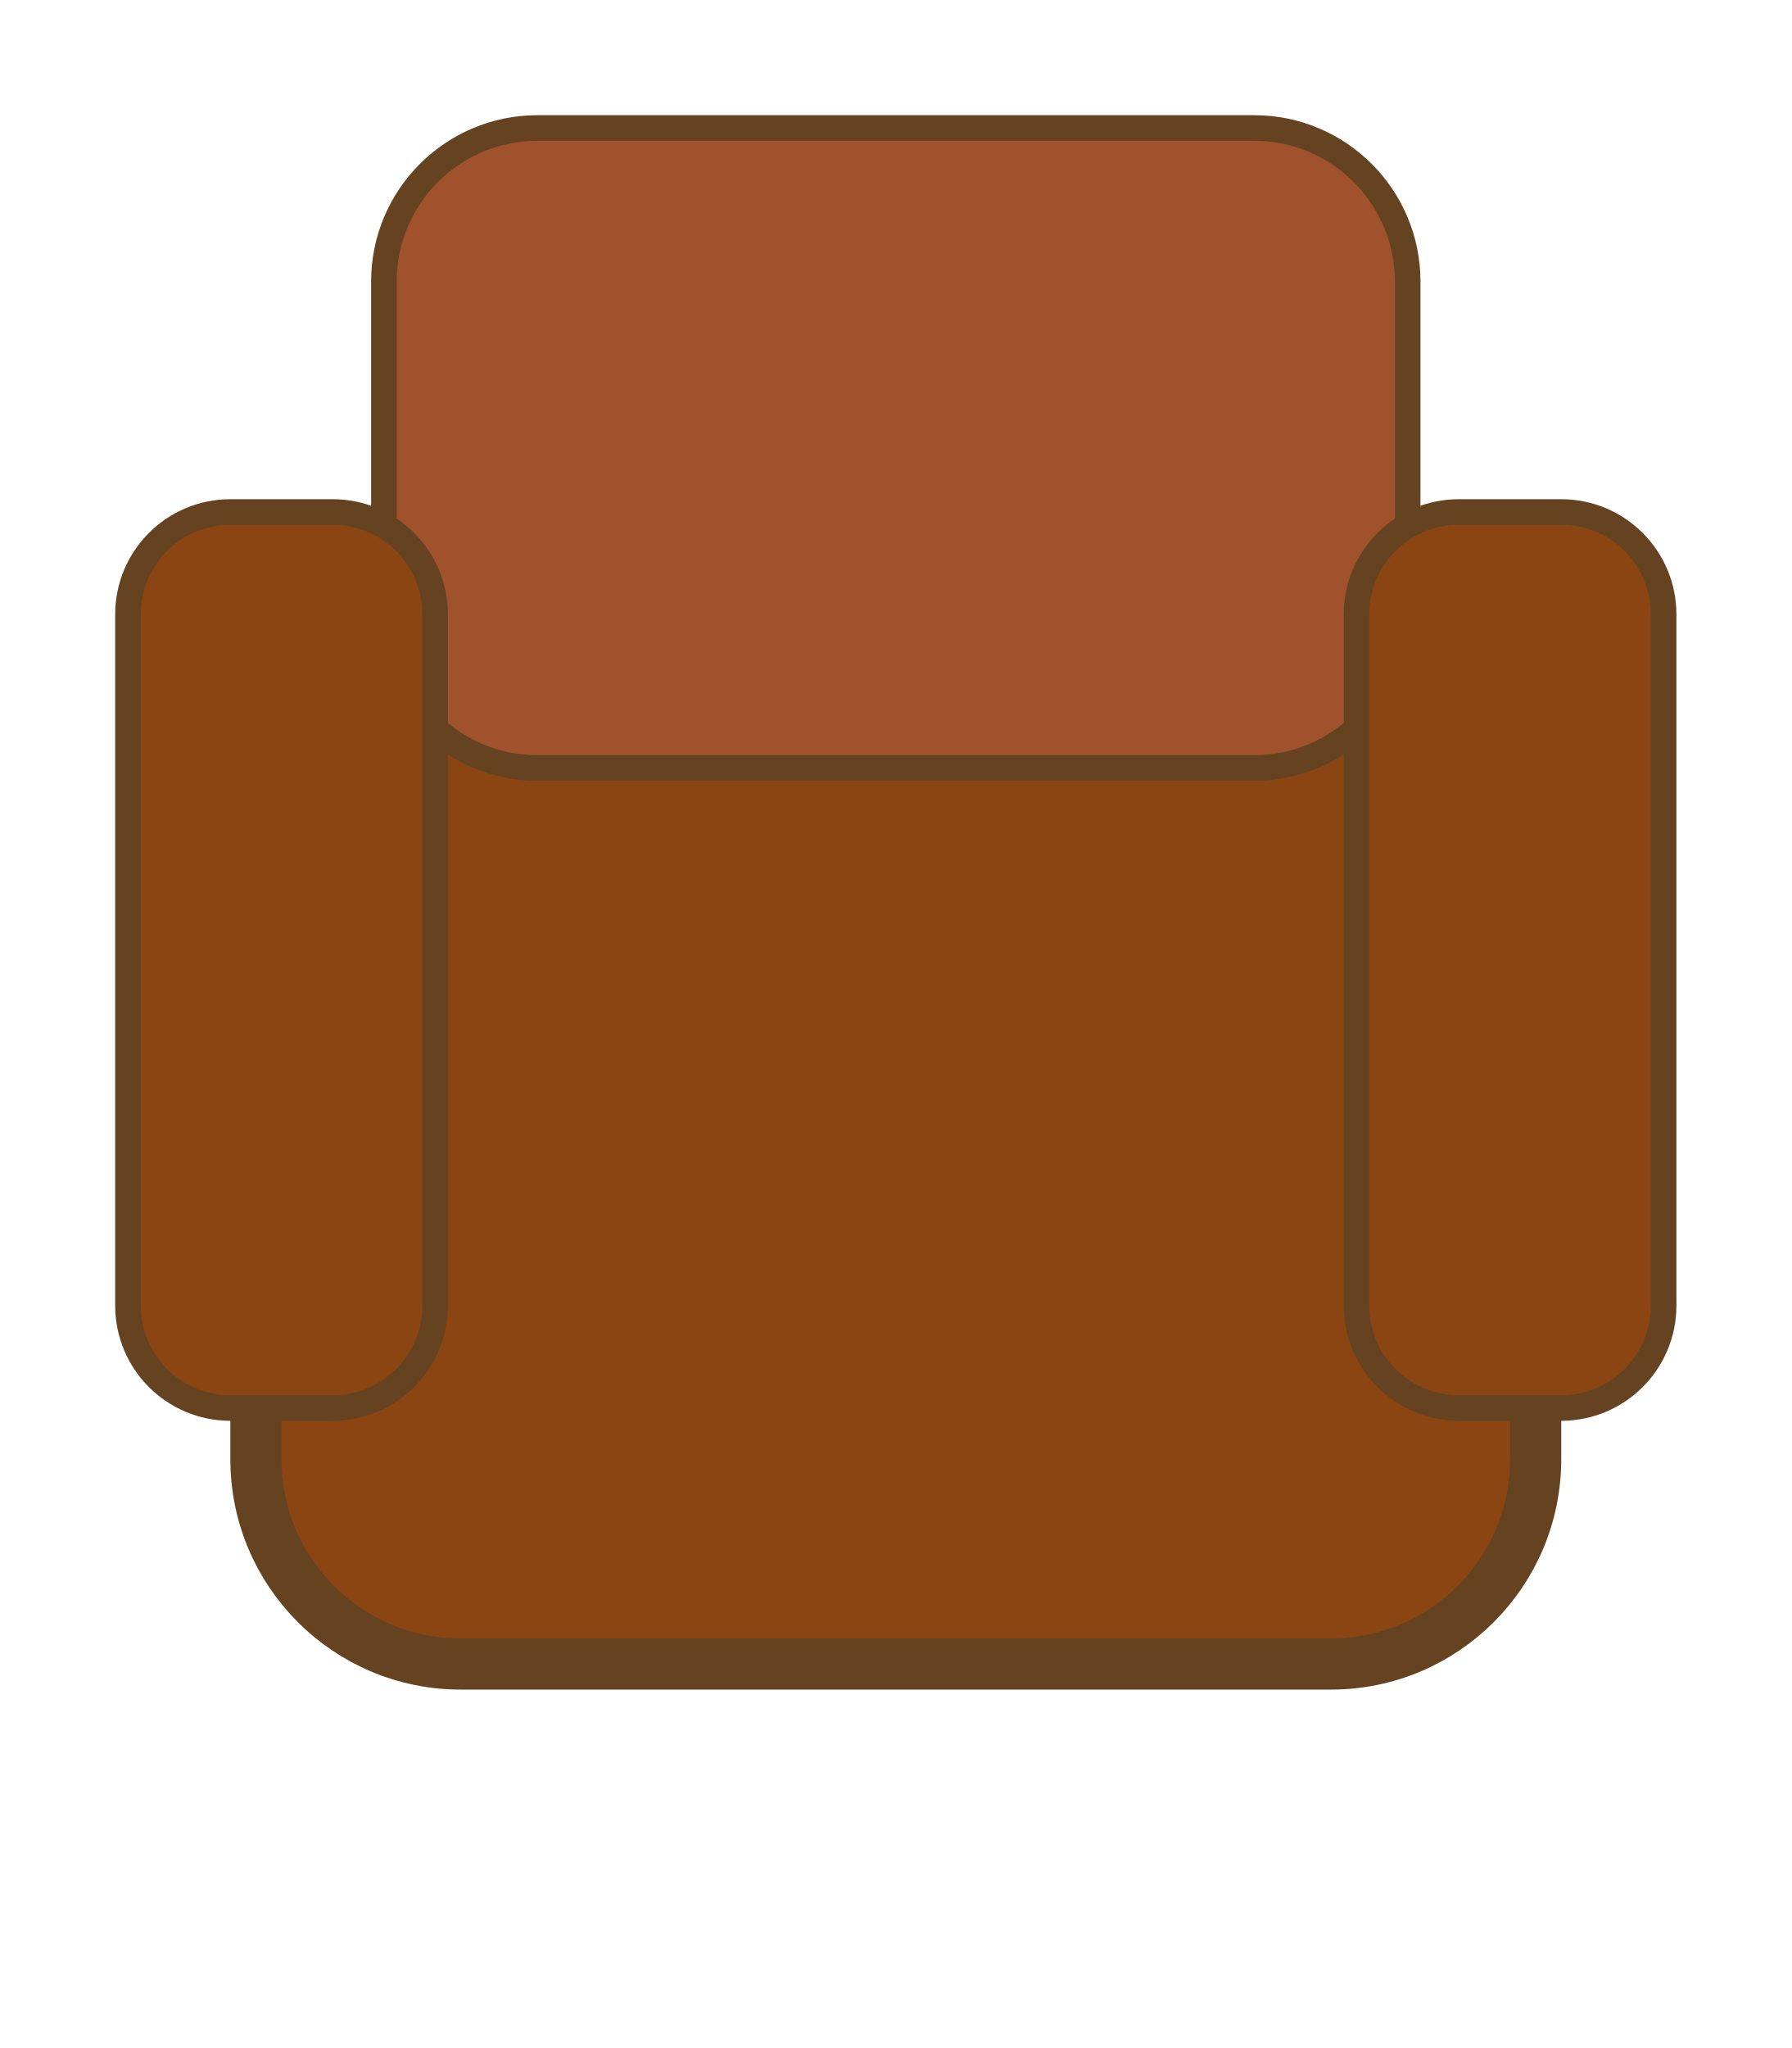
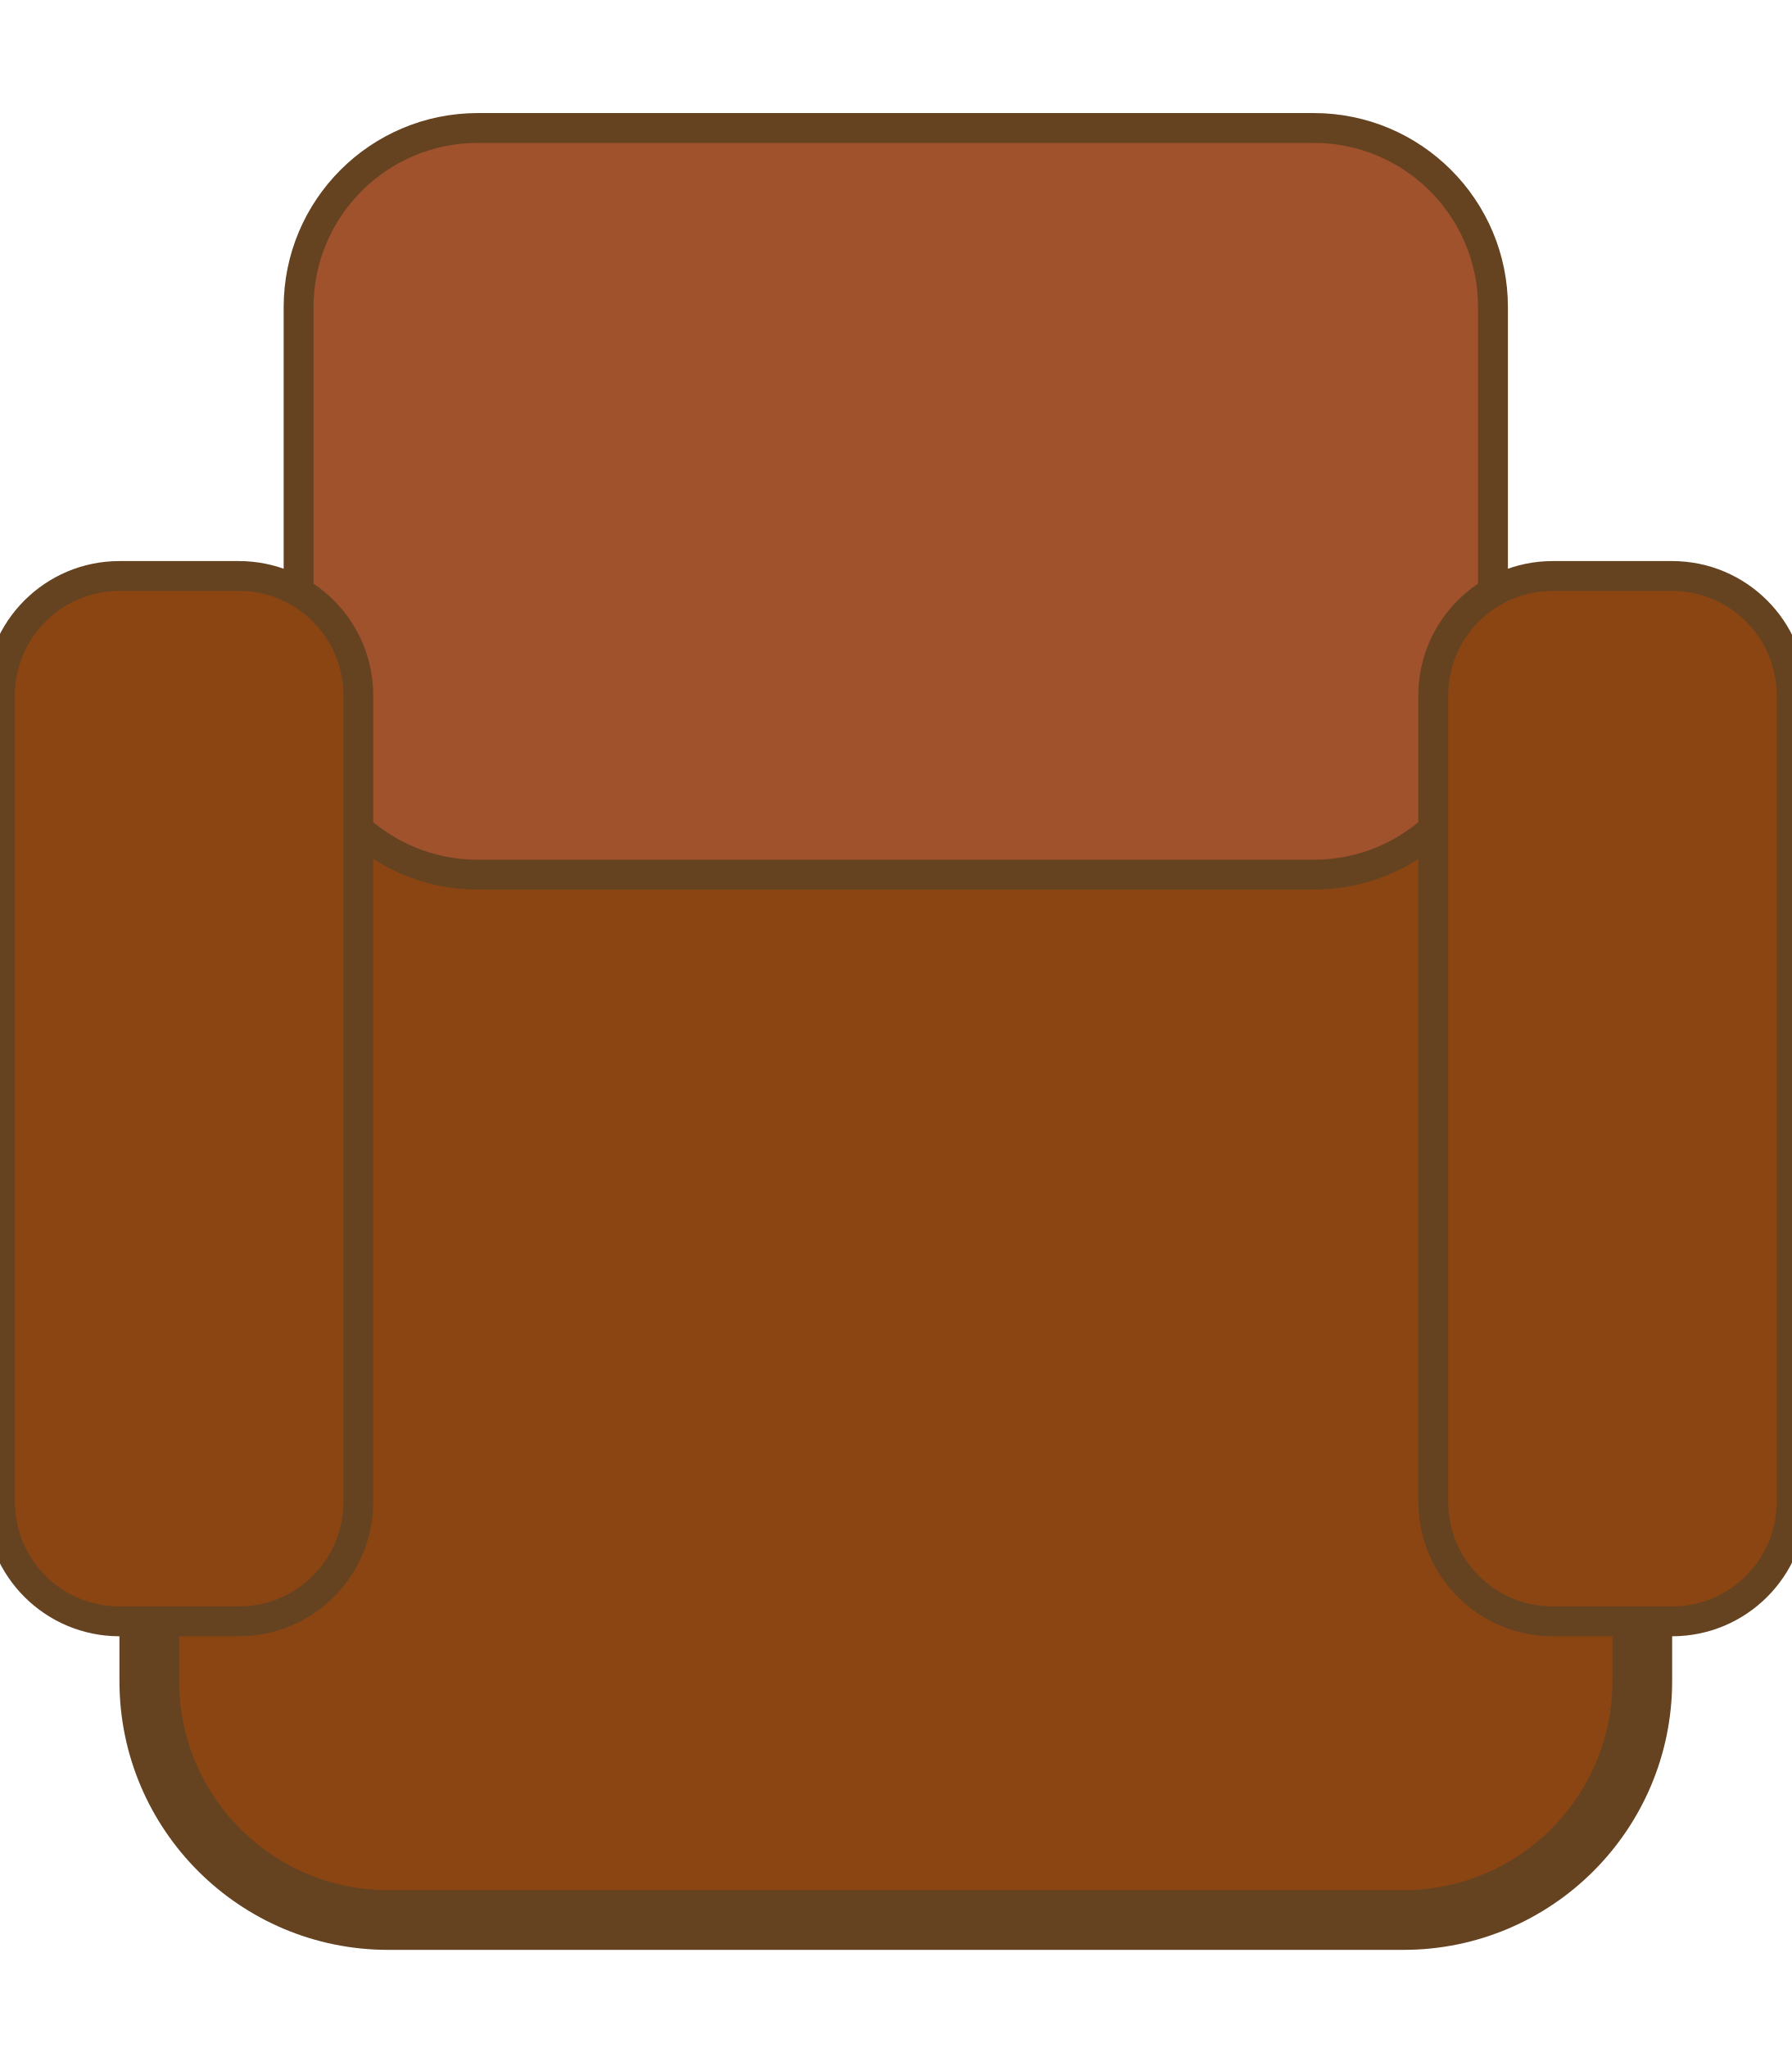
- <svg xmlns="http://www.w3.org/2000/svg" width="70" height="80" viewBox="0 0 70 80">
+ <svg xmlns="http://www.w3.org/2000/svg" width="70" height="80" viewBox="5 5 60 60">
  <rect x="10" y="25" width="50" height="40" fill="#8B4513" stroke="#654321" stroke-width="2" rx="8" />
  <rect x="15" y="5" width="40" height="25" fill="#A0522D" stroke="#654321" stroke-width="1" rx="6" />
  <rect x="5" y="20" width="12" height="35" fill="#8B4513" stroke="#654321" stroke-width="1" rx="4" />
  <rect x="53" y="20" width="12" height="35" fill="#8B4513" stroke="#654321" stroke-width="1" rx="4" />
</svg>
